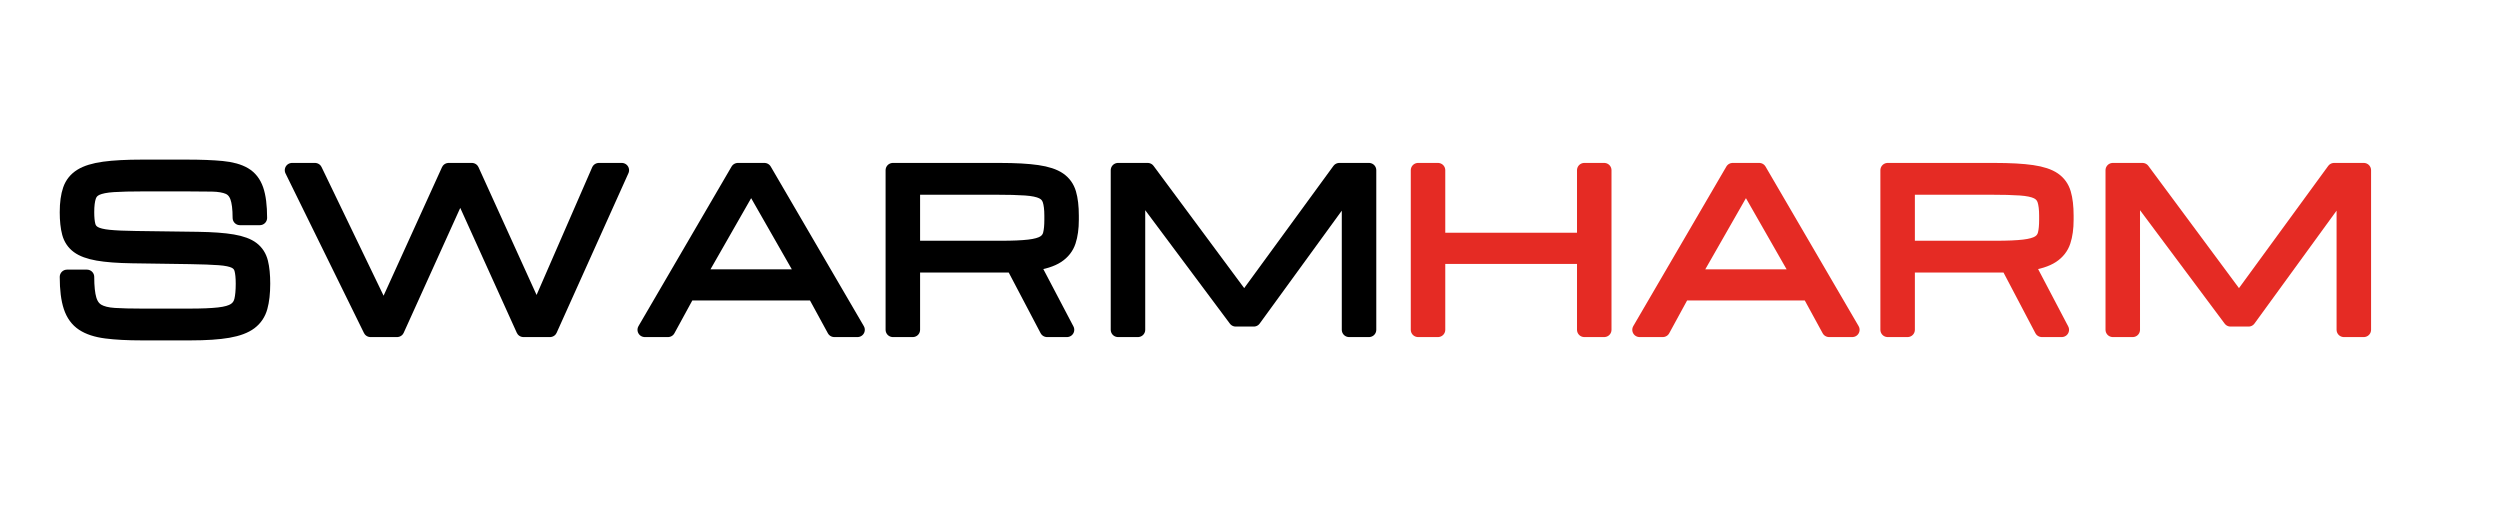
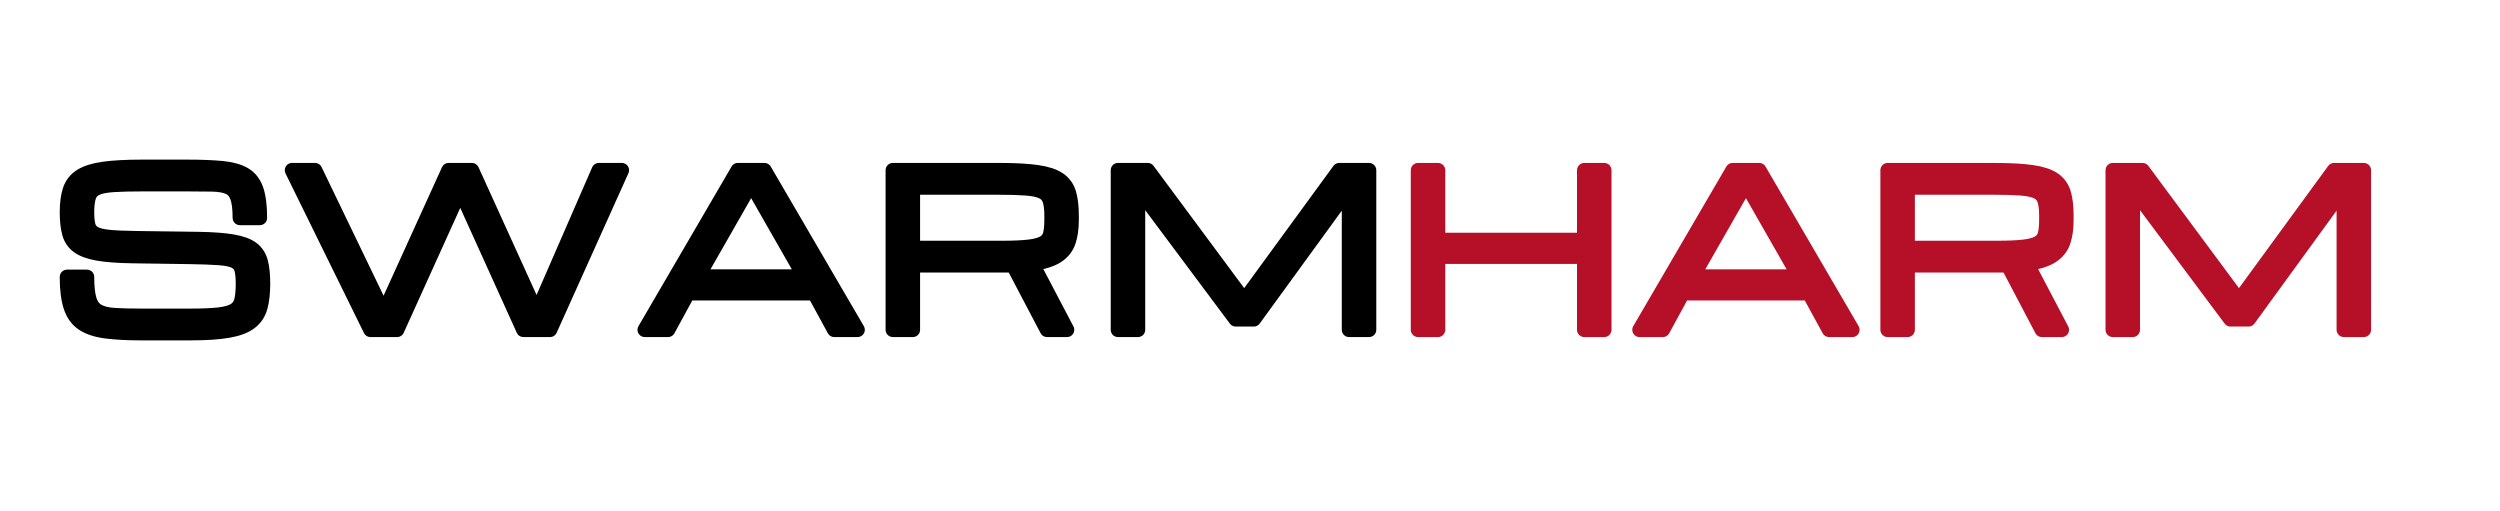
<svg xmlns="http://www.w3.org/2000/svg" viewBox="-10 -30 470 96">
  <g id="wordmark" stroke-linejoin="round">
    <path fill="currentColor" stroke="currentColor" stroke-width="140" transform="matrix(0.0195321 0 0 -0.0195321 0.0 32.0)" d="M1827 444Q1827 533 1813.0 584.0Q1799 635 1750.0 659.5Q1701 684 1598.0 691.5Q1495 699 1316 702L760 710Q554 713 429.0 735.0Q304 757 240.0 804.5Q176 852 154.5 932.0Q133 1012 133 1132Q133 1263 162.5 1348.0Q192 1433 269.5 1481.0Q347 1529 489.0 1548.5Q631 1568 856 1568H1284Q1488 1568 1624.0 1555.0Q1760 1542 1840.0 1495.0Q1920 1448 1954.5 1349.0Q1989 1250 1989 1077H1797Q1797 1211 1771.5 1279.5Q1746 1348 1687.5 1373.0Q1629 1398 1530.0 1400.0Q1431 1402 1284 1402H866Q687 1402 579.5 1395.0Q472 1388 417.0 1363.0Q362 1338 343.5 1283.0Q325 1228 325 1132Q325 1051 338.0 1002.0Q351 953 396.5 927.5Q442 902 537.0 892.5Q632 883 796 881L1392 873Q1602 870 1727.5 848.5Q1853 827 1915.5 779.0Q1978 731 1998.5 649.5Q2019 568 2019 444Q2019 309 1993.5 217.5Q1968 126 1895.0 71.0Q1822 16 1684.0 -8.0Q1546 -32 1321 -32H853Q648 -32 509.0 -14.0Q370 4 287.5 58.5Q205 113 169.0 221.0Q133 329 133 509H325Q325 368 348.0 291.0Q371 214 428.5 180.5Q486 147 589.5 140.5Q693 134 853 134H1311Q1490 134 1594.0 145.5Q1698 157 1748.0 189.5Q1798 222 1812.5 283.0Q1827 344 1827 444Z" />
    <path fill="currentColor" stroke="currentColor" stroke-width="140" transform="matrix(0.0195321 0 0 -0.0195321 43.40033 32.0)" d="M832 0 77 1536H298L960 163L1584 1536H1808L2432 163L3030 1536H3251L2560 0H2304L1696 1343L1088 0Z" />
    <path fill="currentColor" stroke="currentColor" stroke-width="140" transform="matrix(0.0195321 0 0 -0.0195321 109.9657 32.0)" d="M64 0 960 1536H1216L2112 0H1888L1696 352H480L288 0ZM576 512H1600L1088 1408Z" />
    <path fill="currentColor" stroke="currentColor" stroke-width="140" transform="matrix(0.0195321 0 0 -0.0195321 154.0301 32.0)" d="M196 1536H1224Q1449 1536 1586.5 1516.0Q1724 1496 1795.0 1447.0Q1866 1398 1891.0 1313.0Q1916 1228 1916 1098V1058Q1916 938 1887.5 851.5Q1859 765 1778.0 711.5Q1697 658 1538 636L1872 0H1680L1353 622Q1333 621 1311.5 621.0Q1290 621 1267 621H388V0H196ZM388 787H1237Q1408 787 1506.5 798.5Q1605 810 1651.5 839.0Q1698 868 1711.0 921.0Q1724 974 1724 1058V1098Q1724 1193 1706.0 1248.0Q1688 1303 1634.0 1329.0Q1580 1355 1473.0 1362.5Q1366 1370 1187 1370H388Z" />
    <path fill="currentColor" stroke="currentColor" stroke-width="140" transform="matrix(0.0195321 0 0 -0.0195321 196.3562 32.0)" d="M196 0V1536H482L1411 283L2326 1536H2612V0H2420V1362L1503 101H1329L388 1362V0Z" />
-     <path fill="#e52b24" stroke="#e52b24" stroke-width="140" transform="matrix(0.0195321 0 0 -0.0195321 252.7649 32.0)" d="M196 0V1536H388V864H1796V1536H1988V0H1796V704H388V0Z" />
-     <path fill="#e52b24" stroke="#e52b24" stroke-width="140" transform="matrix(0.0195321 0 0 -0.0195321 296.9856 32.0)" d="M64 0 960 1536H1216L2112 0H1888L1696 352H480L288 0ZM576 512H1600L1088 1408Z" />
-     <path fill="#e52b24" stroke="#e52b24" stroke-width="140" transform="matrix(0.0195321 0 0 -0.0195321 341.05 32.0)" d="M196 1536H1224Q1449 1536 1586.5 1516.0Q1724 1496 1795.0 1447.0Q1866 1398 1891.0 1313.0Q1916 1228 1916 1098V1058Q1916 938 1887.5 851.5Q1859 765 1778.0 711.5Q1697 658 1538 636L1872 0H1680L1353 622Q1333 621 1311.5 621.0Q1290 621 1267 621H388V0H196ZM388 787H1237Q1408 787 1506.5 798.5Q1605 810 1651.5 839.0Q1698 868 1711.0 921.0Q1724 974 1724 1058V1098Q1724 1193 1706.0 1248.0Q1688 1303 1634.0 1329.0Q1580 1355 1473.0 1362.5Q1366 1370 1187 1370H388Z" />
-     <path fill="#e52b24" stroke="#e52b24" stroke-width="140" transform="matrix(0.0195321 0 0 -0.0195321 383.3761 32.0)" d="M196 0V1536H482L1411 283L2326 1536H2612V0H2420V1362L1503 101H1329L388 1362V0Z" />
+     <path fill="#b51028" stroke="#b51028" stroke-width="140" transform="matrix(0.0195321 0 0 -0.0195321 252.7649 32.0)" d="M196 0V1536H388V864H1796V1536H1988V0H1796V704H388V0Z" />
+     <path fill="#b51028" stroke="#b51028" stroke-width="140" transform="matrix(0.0195321 0 0 -0.0195321 296.9856 32.0)" d="M64 0 960 1536H1216L2112 0H1888L1696 352H480L288 0ZM576 512H1600L1088 1408Z" />
+     <path fill="#b51028" stroke="#b51028" stroke-width="140" transform="matrix(0.0195321 0 0 -0.0195321 341.05 32.0)" d="M196 1536H1224Q1449 1536 1586.5 1516.0Q1724 1496 1795.0 1447.0Q1866 1398 1891.0 1313.0Q1916 1228 1916 1098V1058Q1916 938 1887.5 851.5Q1859 765 1778.0 711.5Q1697 658 1538 636L1872 0H1680L1353 622Q1333 621 1311.5 621.0Q1290 621 1267 621H388V0H196ZM388 787H1237Q1408 787 1506.5 798.5Q1605 810 1651.5 839.0Q1698 868 1711.0 921.0Q1724 974 1724 1058V1098Q1724 1193 1706.0 1248.0Q1688 1303 1634.0 1329.0Q1580 1355 1473.0 1362.5Q1366 1370 1187 1370H388Z" />
+     <path fill="#b51028" stroke="#b51028" stroke-width="140" transform="matrix(0.0195321 0 0 -0.0195321 383.3761 32.0)" d="M196 0V1536H482L1411 283L2326 1536H2612V0H2420V1362L1503 101H1329L388 1362V0Z" />
  </g>
</svg>
